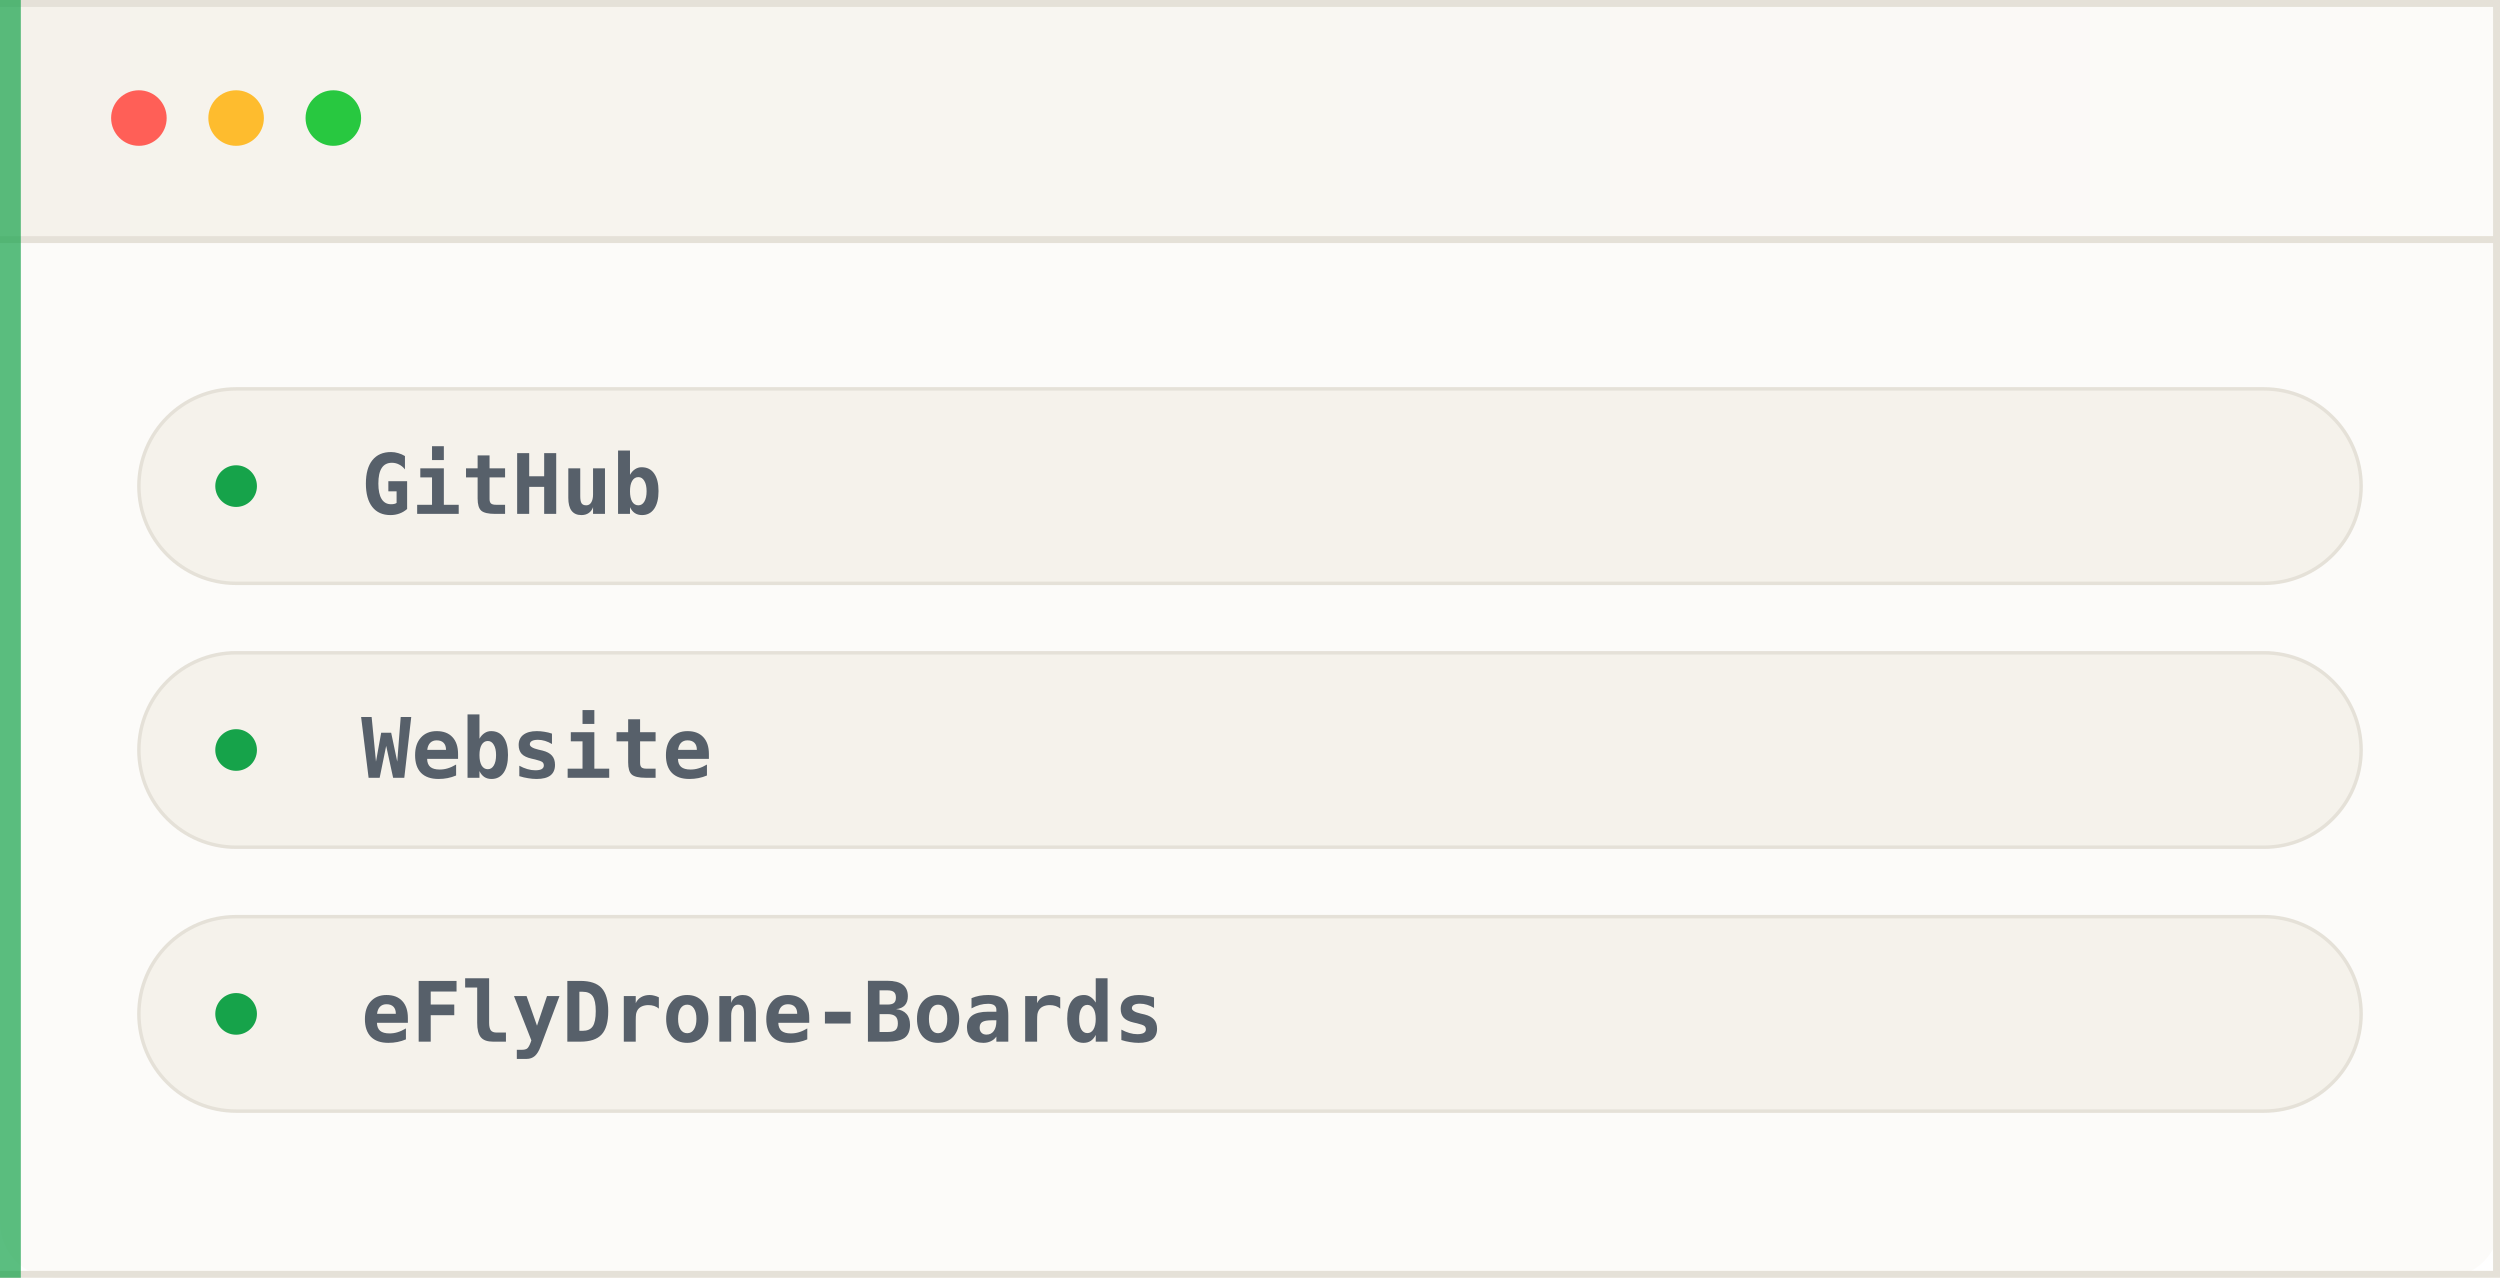
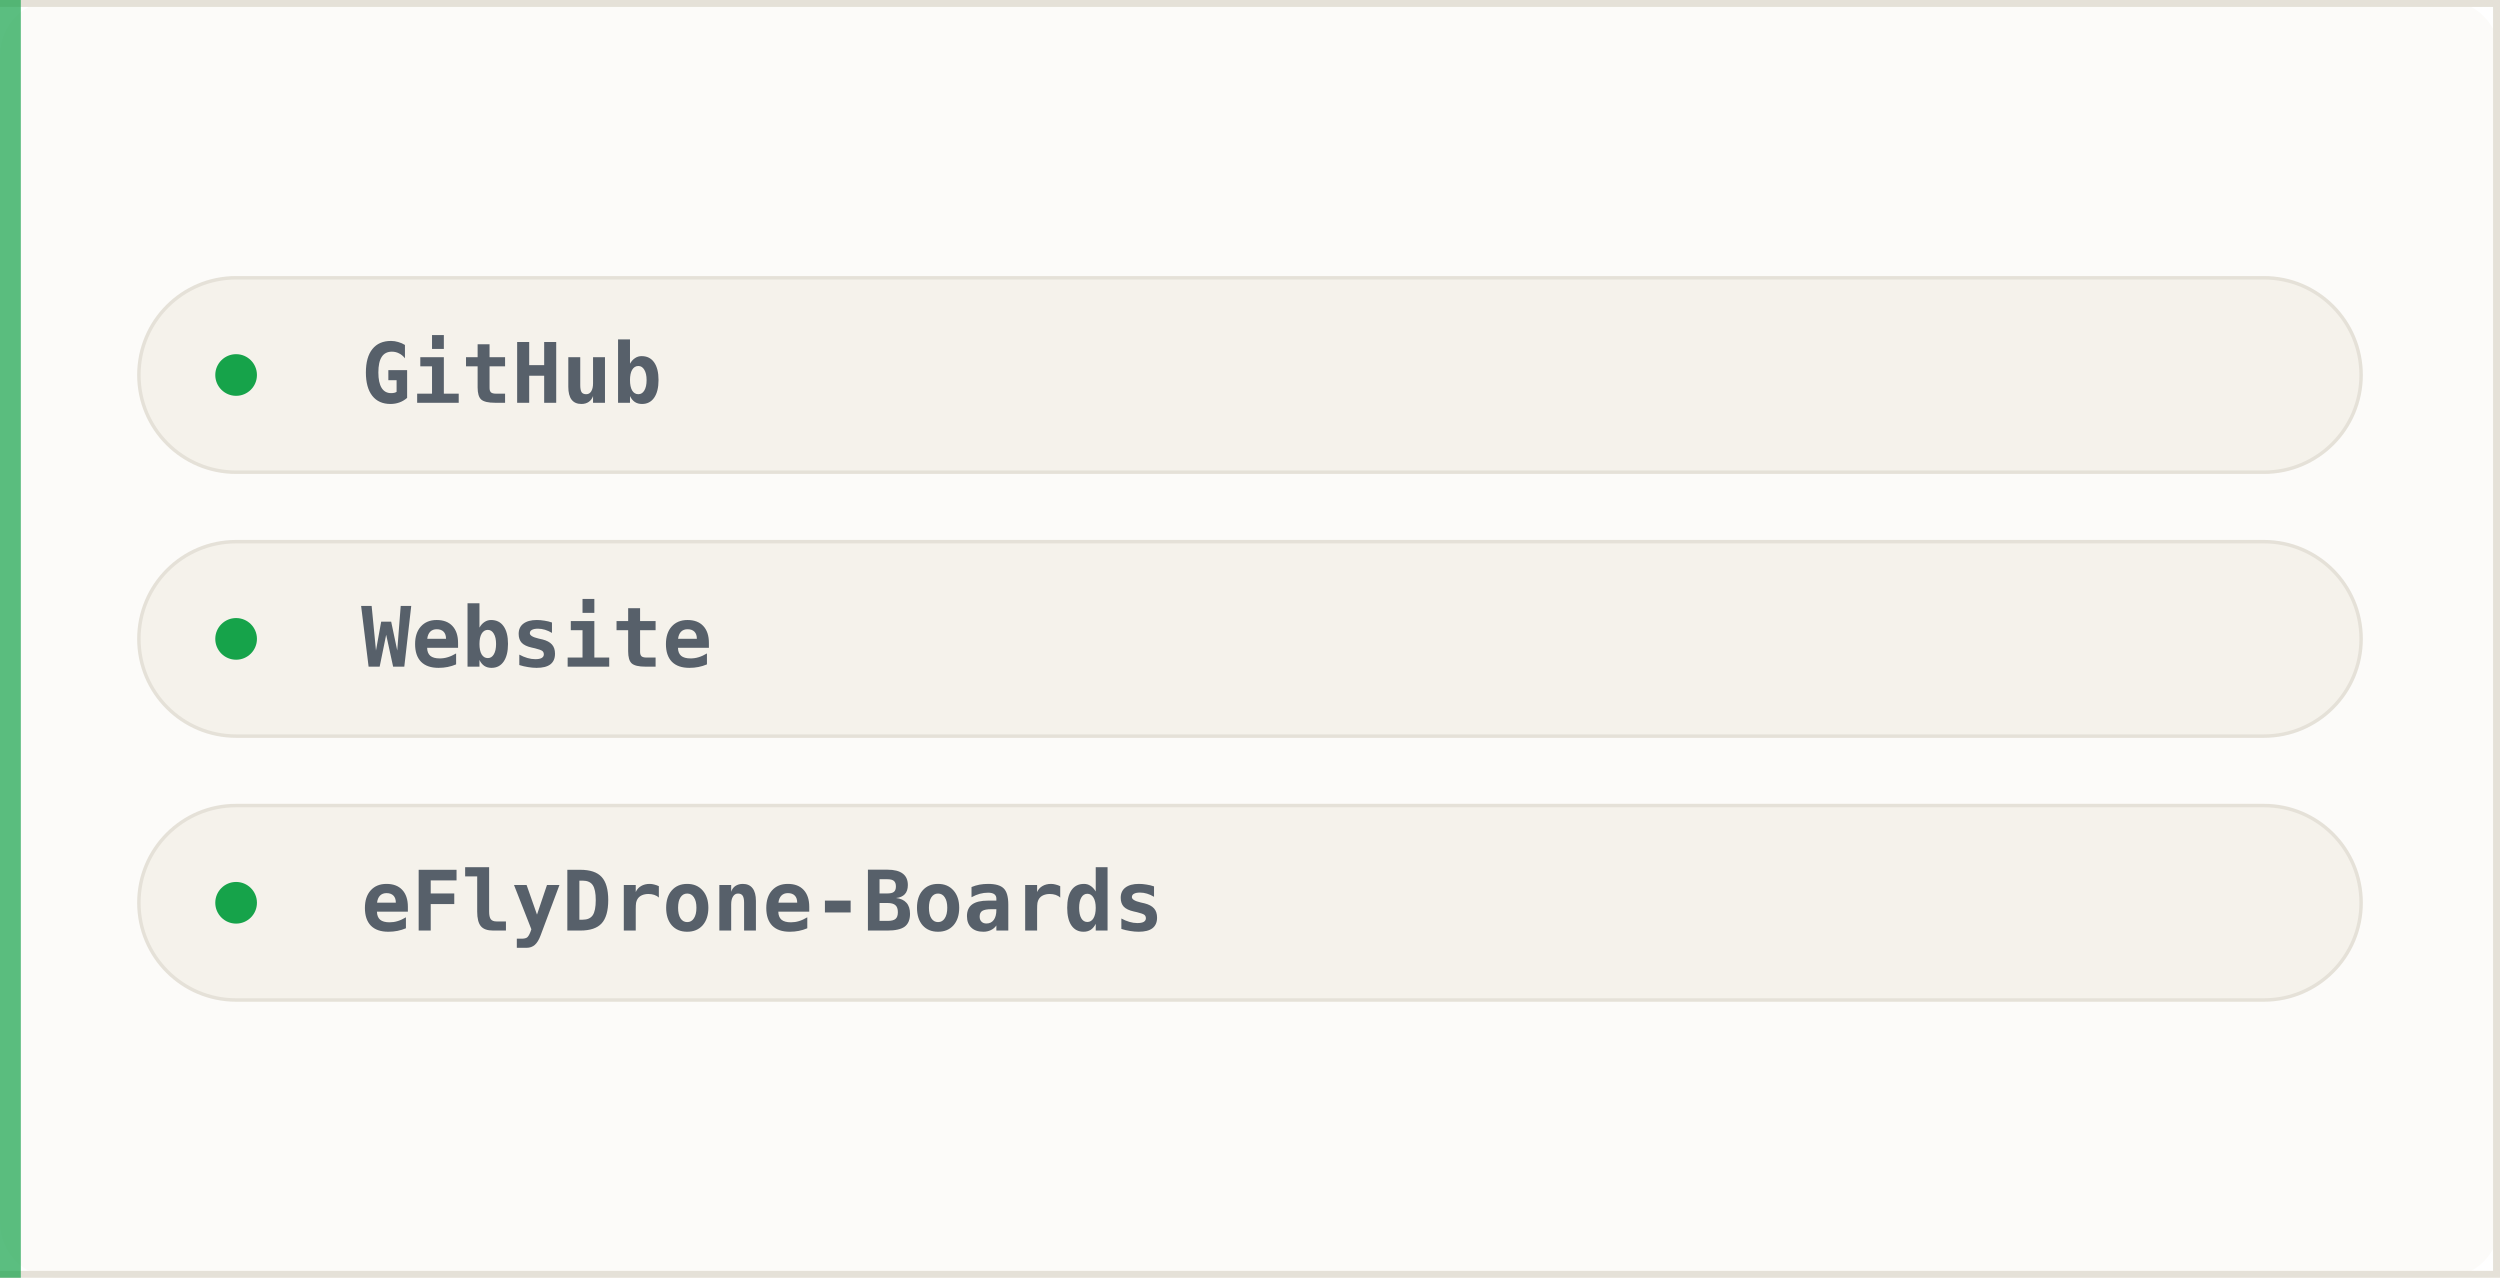
<svg xmlns="http://www.w3.org/2000/svg" width="360" height="184" viewBox="0 0 360 184" role="img" aria-labelledby="title desc">
-   <defs>
-     <linearGradient id="bar" x1="0" x2="1">
-       <stop stop-color="#f5f2eb" />
-       <stop offset="1" stop-color="#fcfbf9" />
-     </linearGradient>
-   </defs>
  <style>a:hover rect,a:focus rect{stroke:#16a34a;stroke-width:1}</style>
  <rect width="360" height="184" rx="8" fill="#fcfbf9" />
-   <rect width="360" height="34" fill="url(#bar)" />
-   <path d="M0 34.5H360M0 .5H360M359.5 0V184M0 183.5H360" stroke="#e5e1d8" stroke-width="1" fill="none" />
-   <circle cx="20" cy="17" r="4" fill="#ff5f57" />
-   <circle cx="34" cy="17" r="4" fill="#febc2e" />
-   <circle cx="48" cy="17" r="4" fill="#28c840" />
+   <path d="M0 .5H360M359.5 0V184M0 183.5H360" stroke="#e5e1d8" stroke-width="1" fill="none" />
  <a href="https://github.com/JOEYZYC" target="_blank" rel="noopener">
-     <rect x="20" y="56" width="320" height="28" rx="14" fill="#f5f2eb" stroke="#e5e1d8" stroke-width=".5" />
-     <circle cx="34" cy="70" r="3" fill="#16a34a" />
-     <text x="52" y="74" font-family="Consolas, Menlo, 'DejaVu Sans Mono', 'Courier New', monospace" font-size="12" font-weight="700" fill="#57606a">GitHub</text>
+     <rect x="20" y="40" width="320" height="28" rx="14" fill="#f5f2eb" stroke="#e5e1d8" stroke-width=".5" />
+     <circle cx="34" cy="54" r="3" fill="#16a34a" />
+     <text x="52" y="58" font-family="Consolas, Menlo, 'DejaVu Sans Mono', 'Courier New', monospace" font-size="12" font-weight="700" fill="#57606a">GitHub</text>
  </a>
  <a href="https://joeyzyc.github.io/joeych-pages/" target="_blank" rel="noopener">
-     <rect x="20" y="94" width="320" height="28" rx="14" fill="#f5f2eb" stroke="#e5e1d8" stroke-width=".5" />
-     <circle cx="34" cy="108" r="3" fill="#16a34a" />
-     <text x="52" y="112" font-family="Consolas, Menlo, 'DejaVu Sans Mono', 'Courier New', monospace" font-size="12" font-weight="700" fill="#57606a">Website</text>
+     <rect x="20" y="78" width="320" height="28" rx="14" fill="#f5f2eb" stroke="#e5e1d8" stroke-width=".5" />
+     <circle cx="34" cy="92" r="3" fill="#16a34a" />
+     <text x="52" y="96" font-family="Consolas, Menlo, 'DejaVu Sans Mono', 'Courier New', monospace" font-size="12" font-weight="700" fill="#57606a">Website</text>
  </a>
  <a href="https://github.com/JOEYZYC/eFlyDrone-Boards" target="_blank" rel="noopener">
-     <rect x="20" y="132" width="320" height="28" rx="14" fill="#f5f2eb" stroke="#e5e1d8" stroke-width=".5" />
-     <circle cx="34" cy="146" r="3" fill="#16a34a" />
-     <text x="52" y="150" font-family="Consolas, Menlo, 'DejaVu Sans Mono', 'Courier New', monospace" font-size="12" font-weight="700" fill="#57606a">eFlyDrone-Boards</text>
+     <rect x="20" y="116" width="320" height="28" rx="14" fill="#f5f2eb" stroke="#e5e1d8" stroke-width=".5" />
+     <circle cx="34" cy="130" r="3" fill="#16a34a" />
+     <text x="52" y="134" font-family="Consolas, Menlo, 'DejaVu Sans Mono', 'Courier New', monospace" font-size="12" font-weight="700" fill="#57606a">eFlyDrone-Boards</text>
  </a>
  <rect width="3" height="184" fill="#16a34a" opacity=".7" />
</svg>
